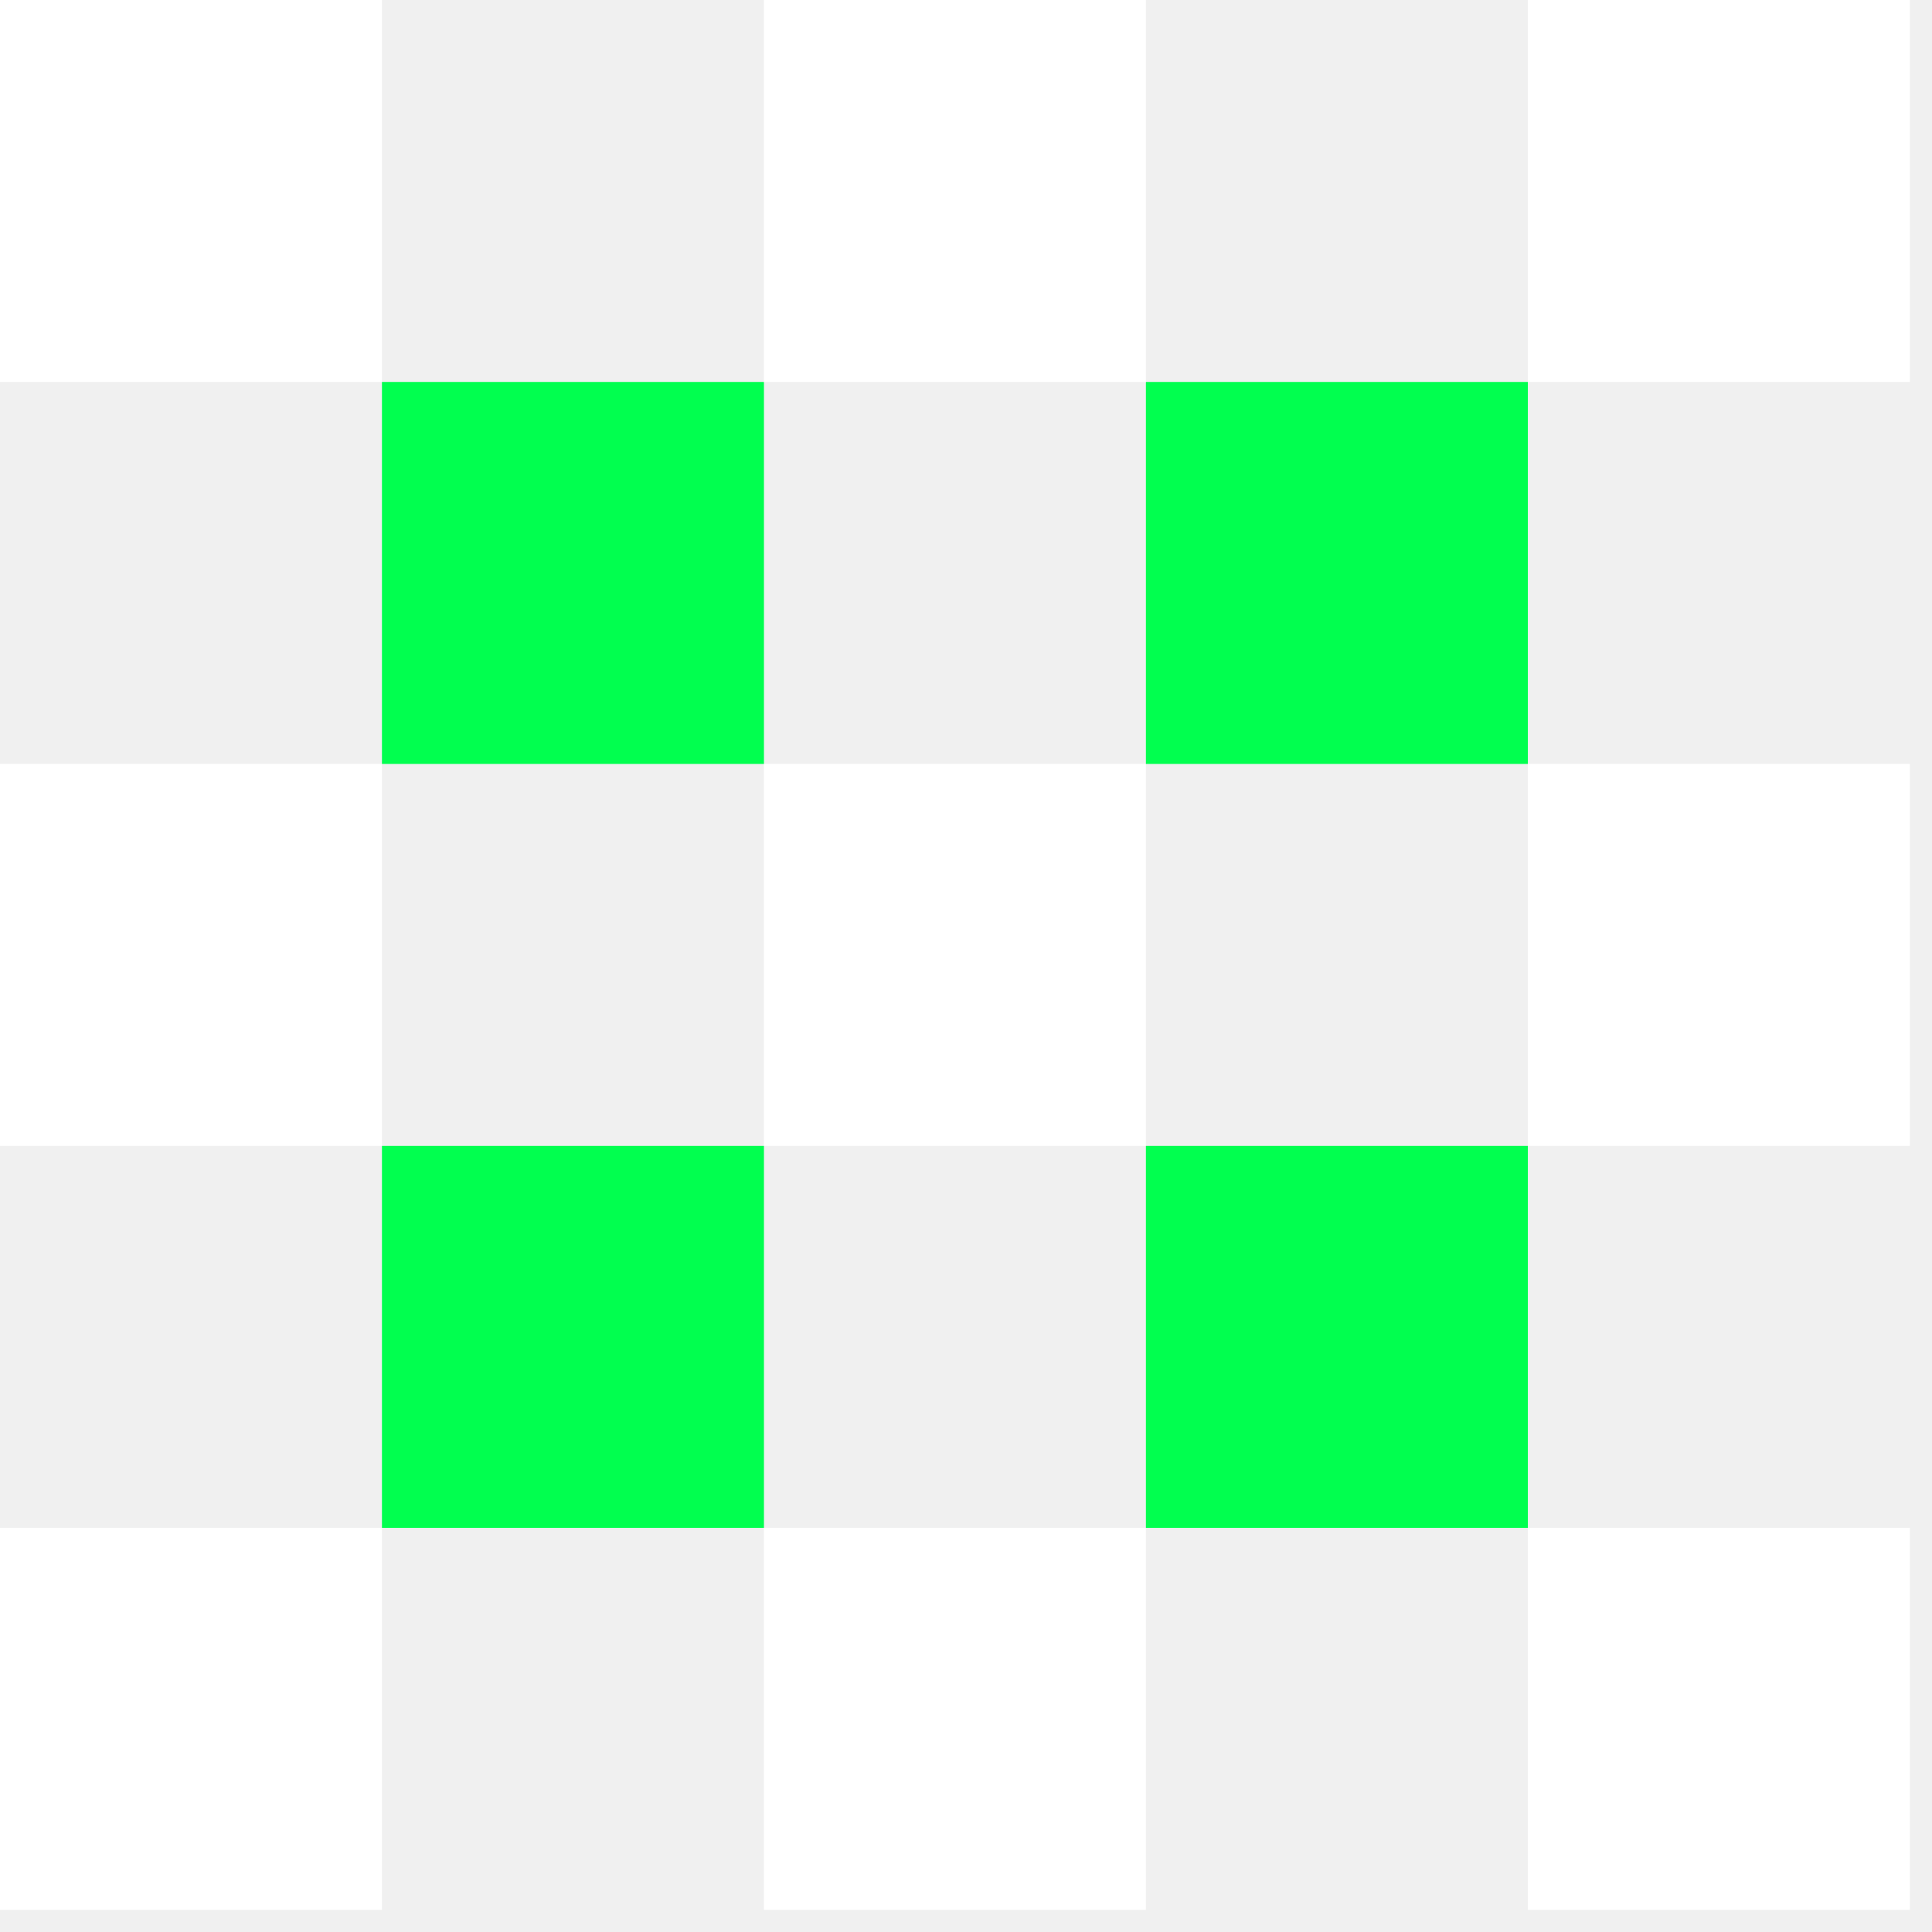
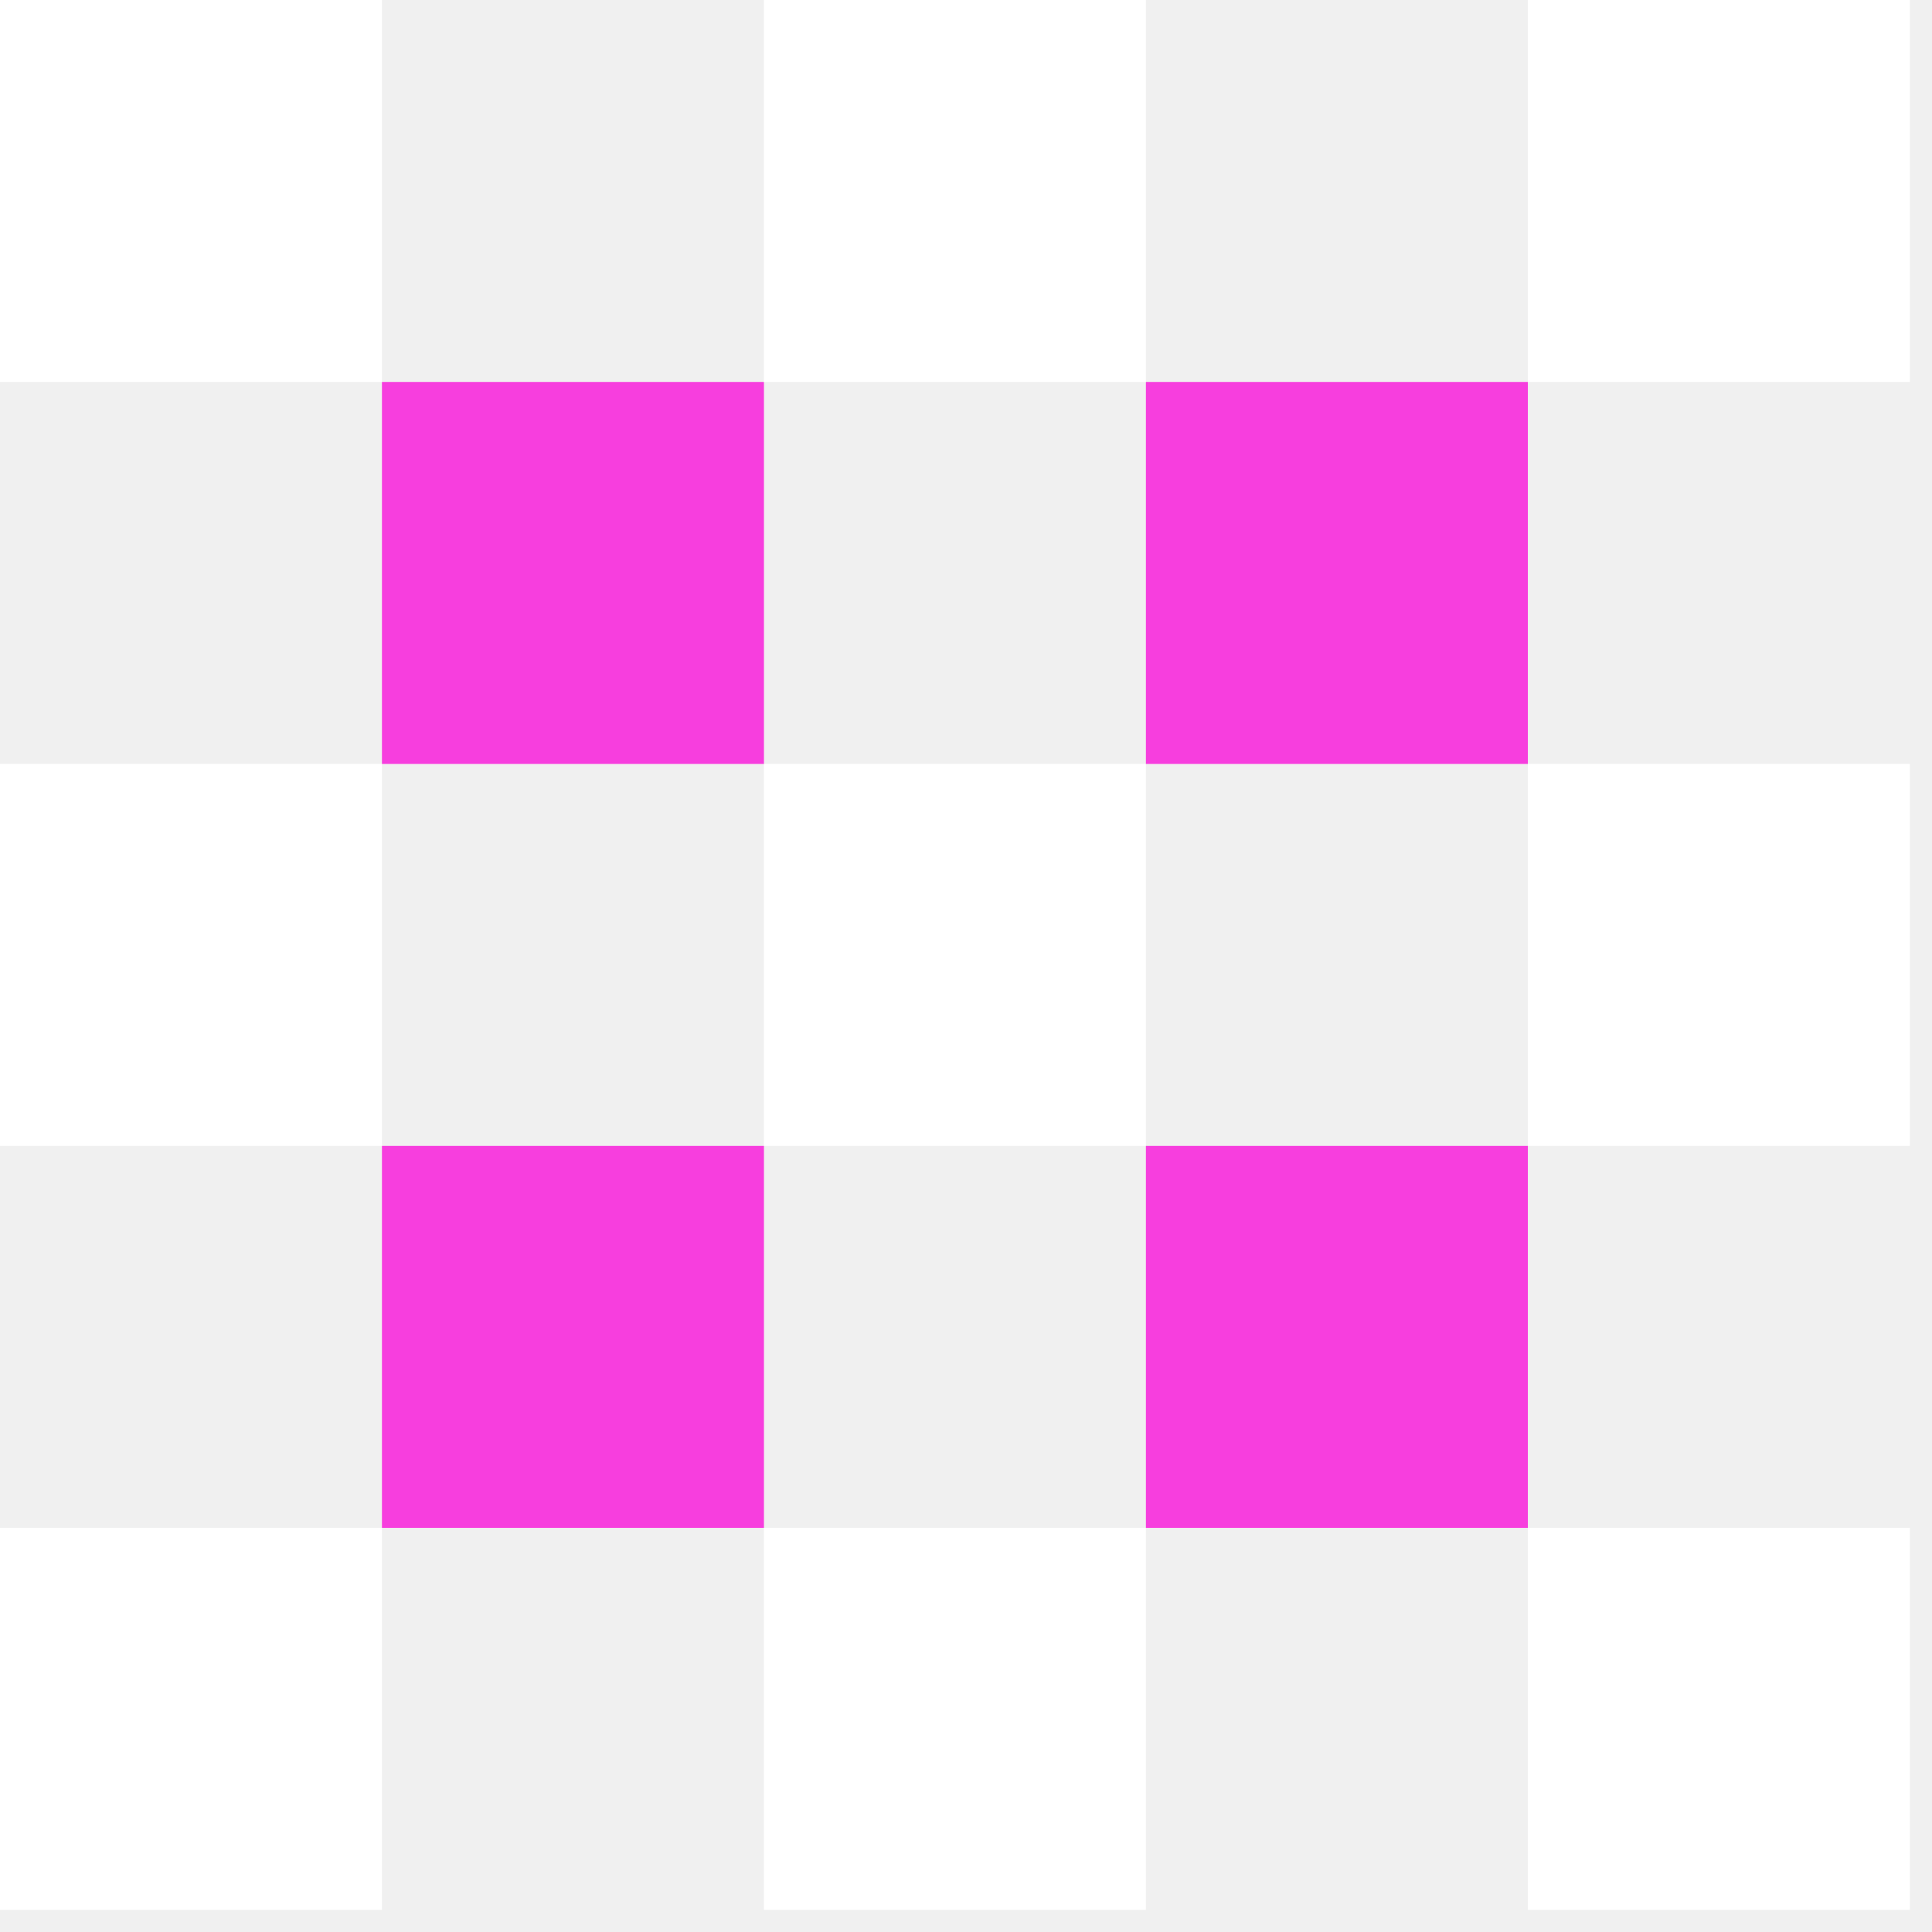
<svg xmlns="http://www.w3.org/2000/svg" width="67" height="67" viewBox="0 0 67 67" fill="none">
  <path d="M13.246 0H0V13.246H13.246V0Z" fill="white" />
  <path d="M13.246 26.493H0V39.739H13.246V26.493Z" fill="white" />
  <path d="M13.246 52.985H0V66.231H13.246V52.985Z" fill="white" />
  <path d="M39.739 52.985H26.493V66.231H39.739V52.985Z" fill="white" />
  <path d="M66.231 52.985H52.985V66.231H66.231V52.985Z" fill="white" />
  <path d="M39.739 26.493H26.493V39.739H39.739V26.493Z" fill="white" />
  <path d="M66.231 26.493H52.985V39.739H66.231V26.493Z" fill="white" />
-   <path d="M52.985 39.739H39.739V52.985H52.985V39.739Z" fill="#01FF4F" />
-   <path d="M26.493 39.739H13.246V52.985H26.493V39.739Z" fill="#01FF4F" />
-   <path d="M26.493 13.246H13.246V26.493H26.493V13.246Z" fill="#01FF4F" />
-   <path d="M52.985 13.246H39.739V26.493H52.985V13.246Z" fill="#01FF4F" />
+   <path d="M52.985 39.739H39.739V52.985H52.985V39.739Z" fill="#F73EDE" />
+   <path d="M26.493 39.739H13.246V52.985H26.493V39.739Z" fill="#F73EDE" />
+   <path d="M26.493 13.246H13.246V26.493H26.493V13.246Z" fill="#F73EDE" />
+   <path d="M52.985 13.246H39.739V26.493H52.985V13.246Z" fill="#F73EDE" />
  <path d="M39.739 0H26.493V13.246H39.739V0Z" fill="white" />
  <path d="M66.231 0H52.985V13.246H66.231V0Z" fill="white" />
</svg>
